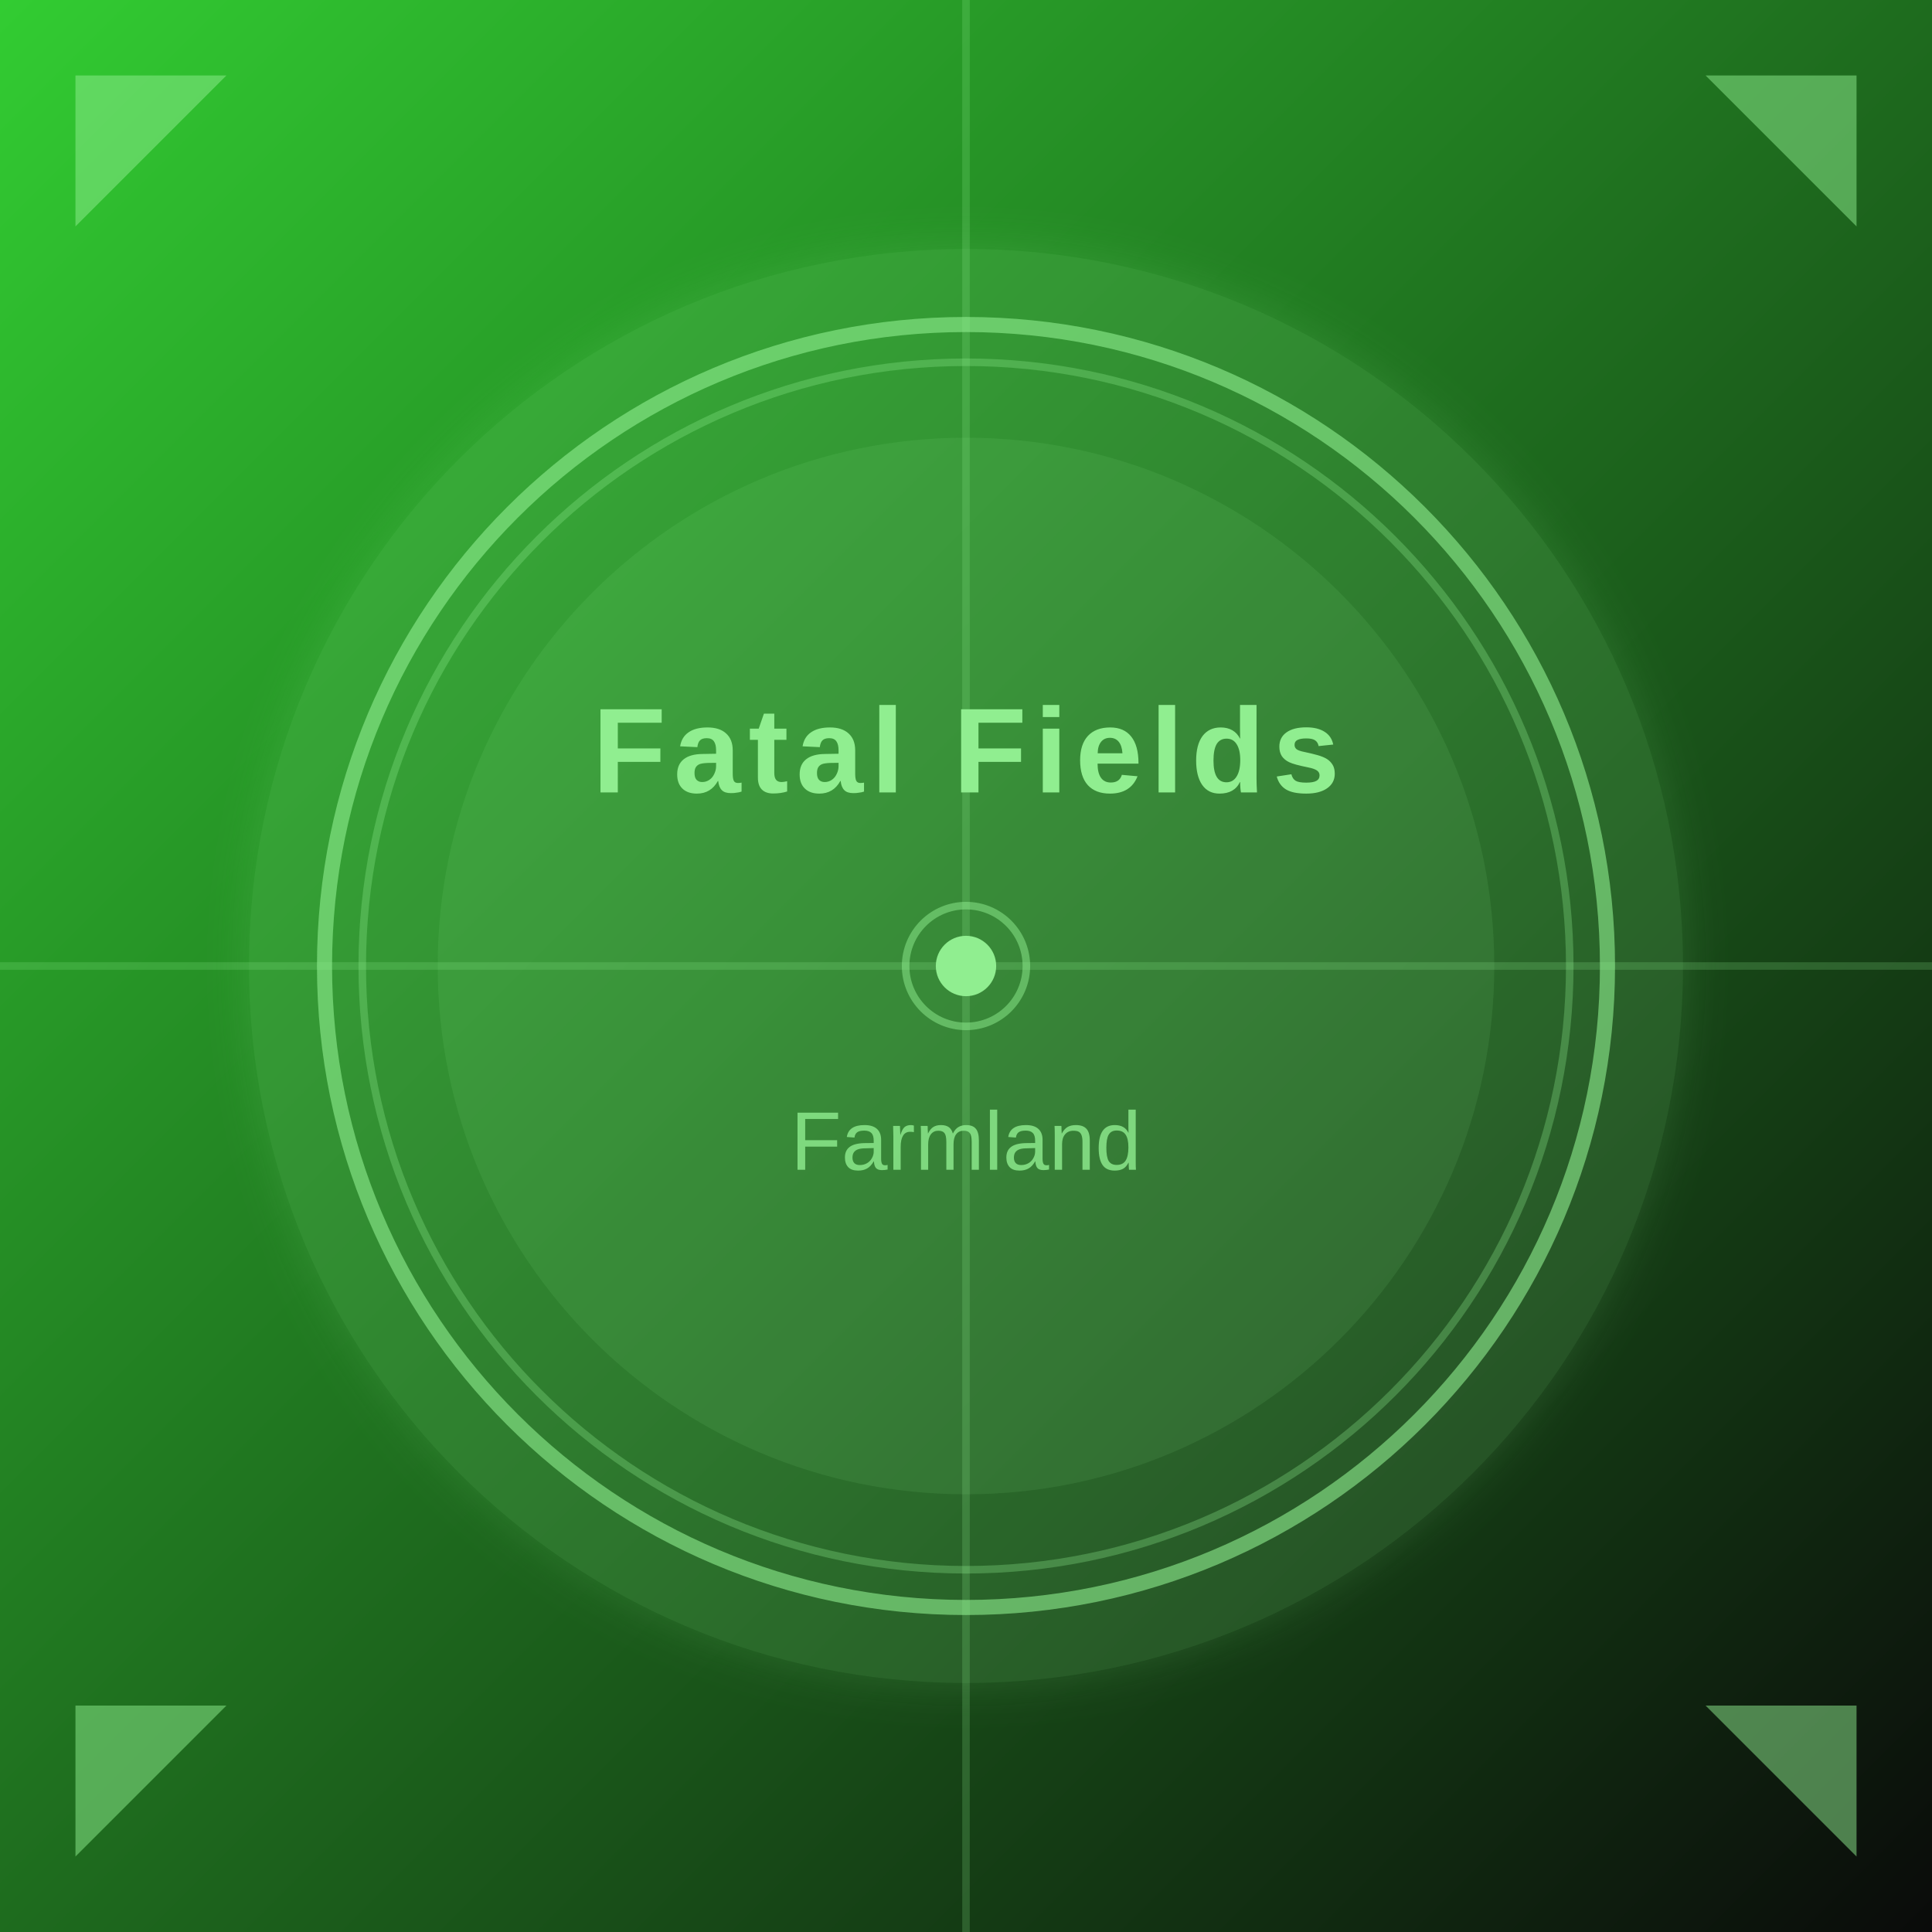
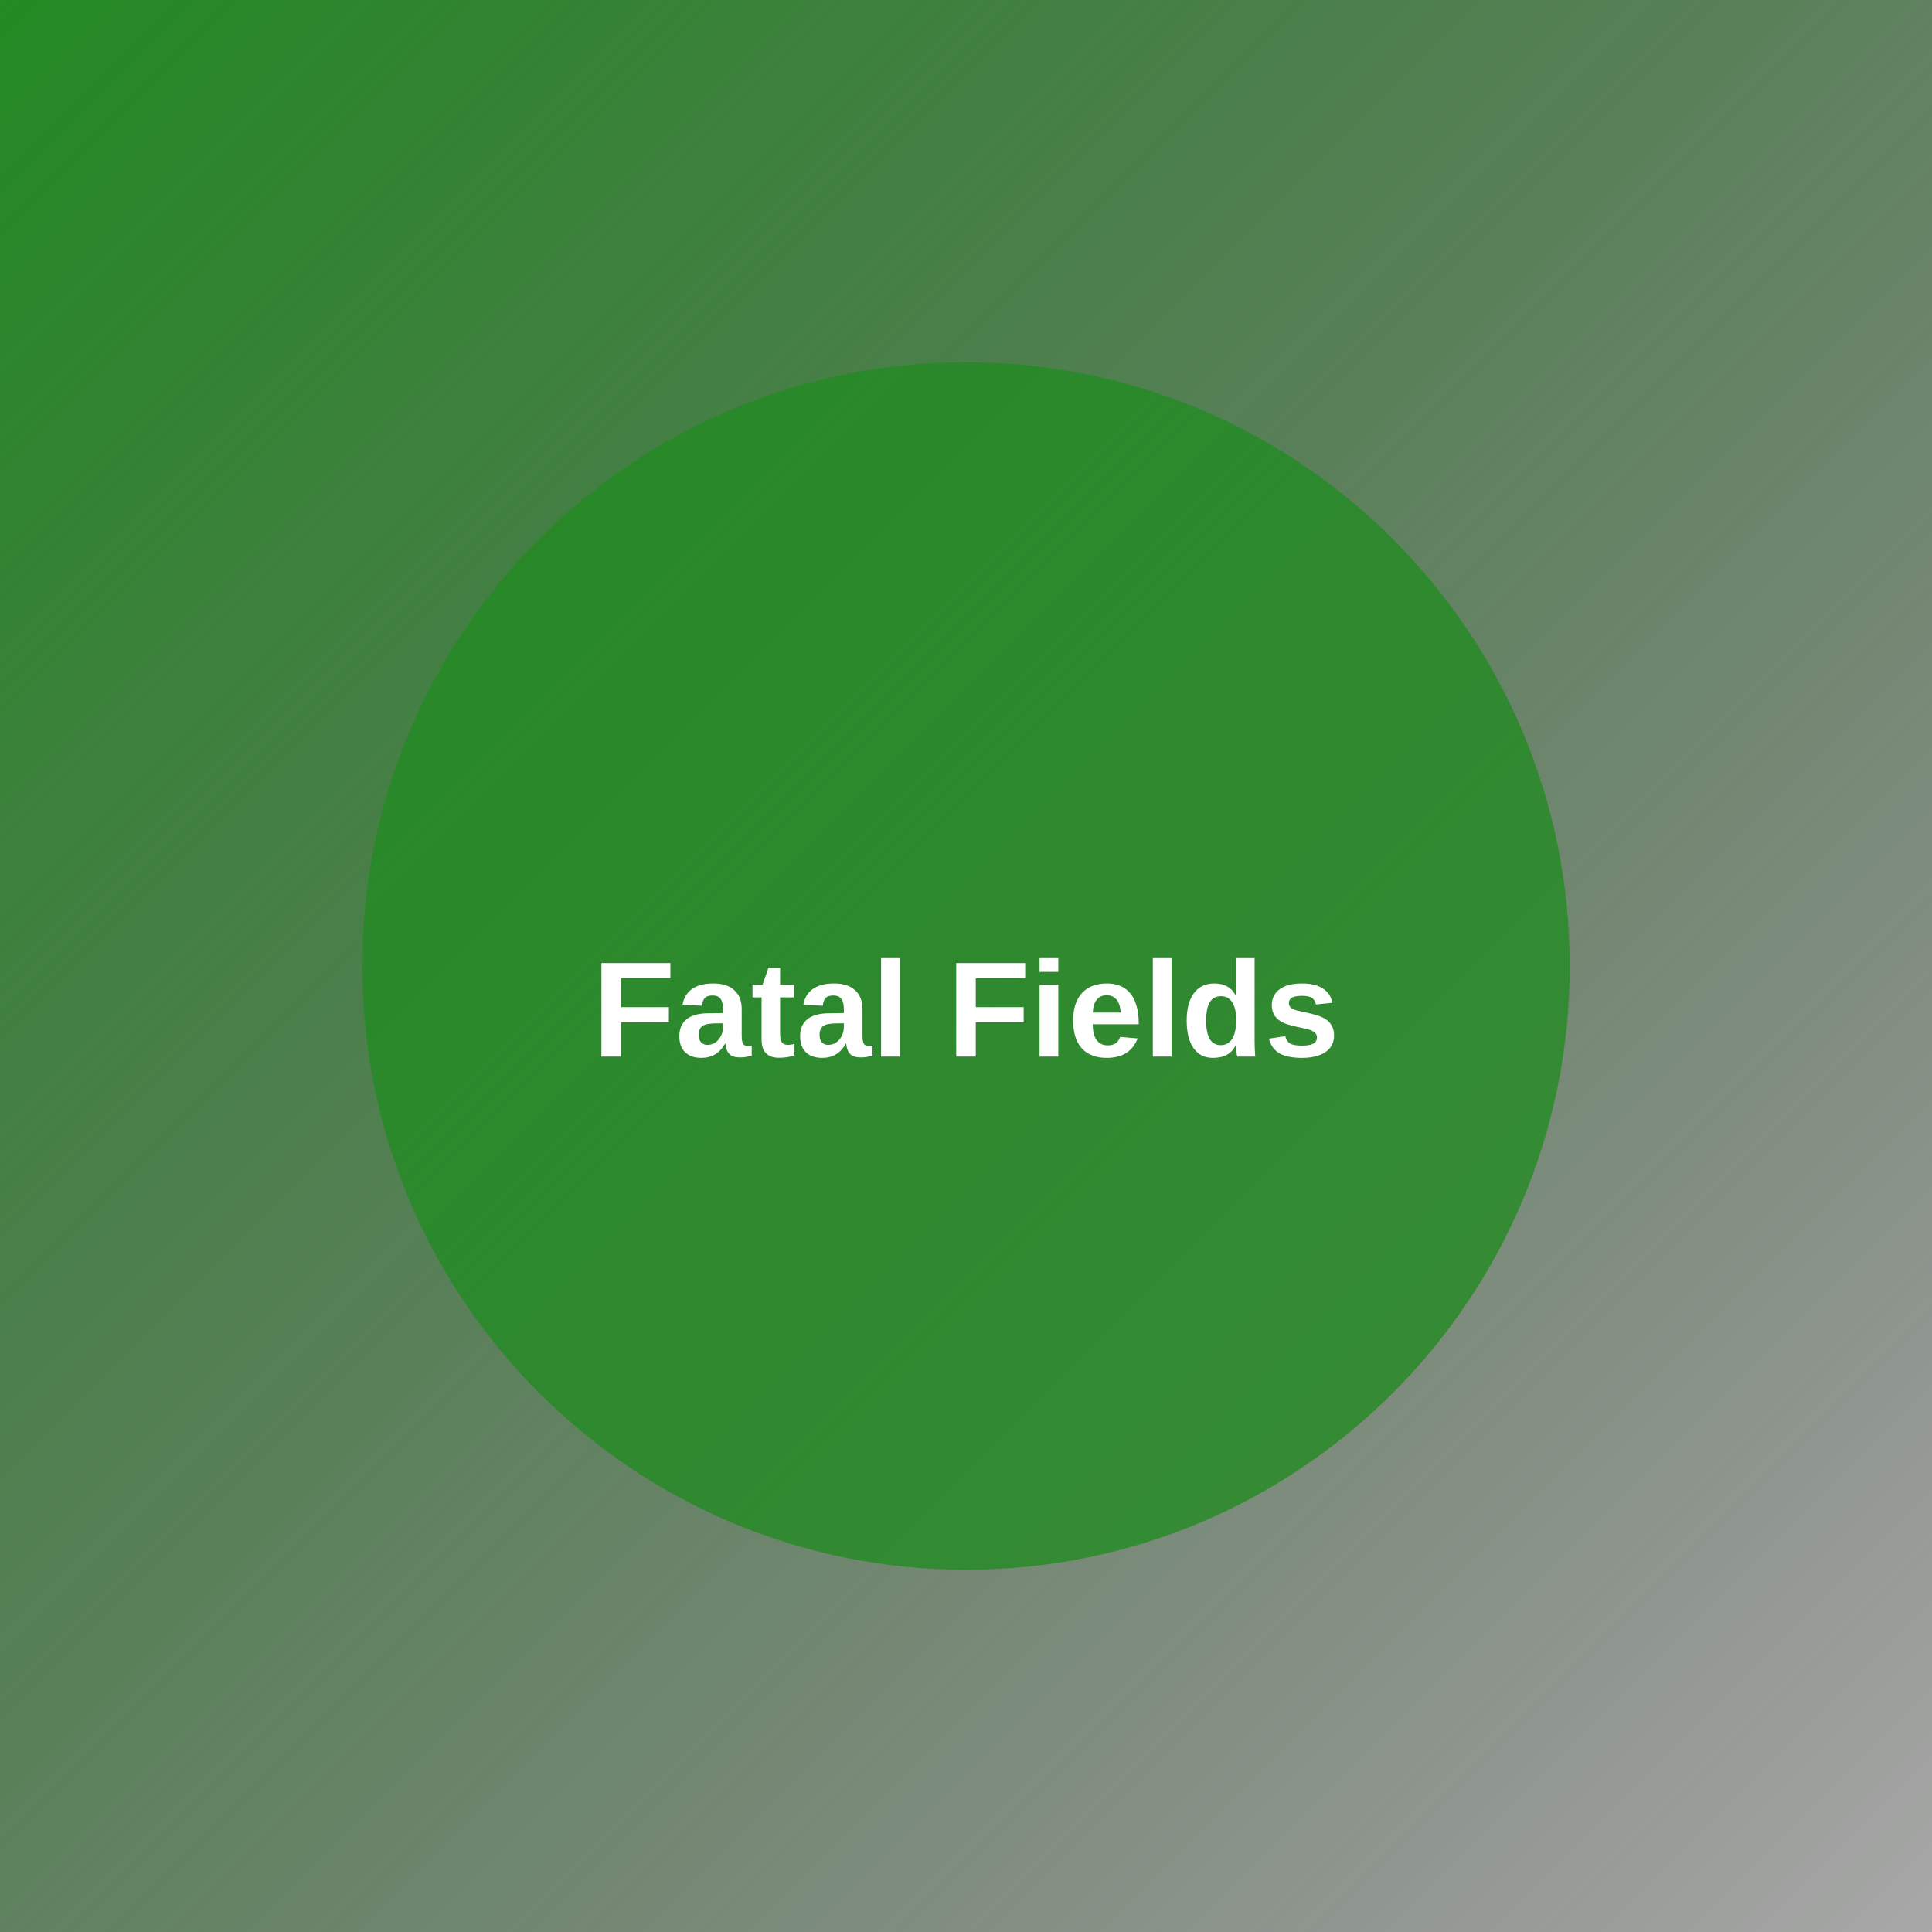
<svg xmlns="http://www.w3.org/2000/svg" width="256" height="256">
  <defs>
-     <linearGradient id="grad" x1="0%" y1="0%" x2="100%" y2="100%">
-       <stop offset="0%" style="stop-color:#32CD32;stop-opacity:1" />
-       <stop offset="100%" style="stop-color:#0a0a0a;stop-opacity:1" />
+     <linearGradient id="grad-fatal-fields.svg" x1="0%" y1="0%" x2="100%" y2="100%">
+       <stop offset="0%" style="stop-color:#228B22;stop-opacity:1" />
+       <stop offset="100%" style="stop-color:#000000;stop-opacity:0.3" />
    </linearGradient>
-     <filter id="glow">
-       <feGaussianBlur stdDeviation="3" result="coloredBlur" />
-       <feMerge>
-         <feMergeNode in="coloredBlur" />
-         <feMergeNode in="SourceGraphic" />
-       </feMerge>
-     </filter>
  </defs>
-   <rect width="256" height="256" fill="url(#grad)" />
-   <line x1="0" y1="128" x2="256" y2="128" stroke="#90EE90" stroke-width="1" opacity="0.2" />
-   <line x1="128" y1="0" x2="128" y2="256" stroke="#90EE90" stroke-width="1" opacity="0.2" />
-   <circle cx="128" cy="128" r="95" fill="#90EE90" opacity="0.15" filter="url(#glow)" />
-   <circle cx="128" cy="128" r="85" fill="none" stroke="#90EE90" stroke-width="2" opacity="0.6" />
-   <circle cx="128" cy="128" r="80" fill="none" stroke="#90EE90" stroke-width="1" opacity="0.3" />
-   <circle cx="128" cy="128" r="70" fill="#90EE90" opacity="0.1" />
-   <text x="128" y="105" font-family="Arial, sans-serif" font-size="16" font-weight="bold" text-anchor="middle" fill="#90EE90" letter-spacing="1">Fatal Fields</text>
-   <text x="128" y="155" font-family="Arial, sans-serif" font-size="11" text-anchor="middle" fill="#90EE90" opacity="0.8">Farmland</text>
-   <polygon points="10,10 30,10 10,30" fill="#90EE90" opacity="0.5" />
-   <polygon points="246,10 226,10 246,30" fill="#90EE90" opacity="0.5" />
-   <polygon points="10,246 30,226 10,226" fill="#90EE90" opacity="0.5" />
-   <polygon points="246,246 226,226 246,226" fill="#90EE90" opacity="0.5" />
-   <circle cx="128" cy="128" r="4" fill="#90EE90" />
-   <circle cx="128" cy="128" r="8" fill="none" stroke="#90EE90" stroke-width="1" opacity="0.5" />
+   <rect width="256" height="256" fill="url(#grad-fatal-fields.svg)" />
+   <circle cx="128" cy="128" r="80" fill="#228B22" opacity="0.8" />
+   <text x="128" y="140" font-size="18" font-weight="bold" text-anchor="middle" fill="white" font-family="Arial">
+     Fatal Fields
+   </text>
</svg>
